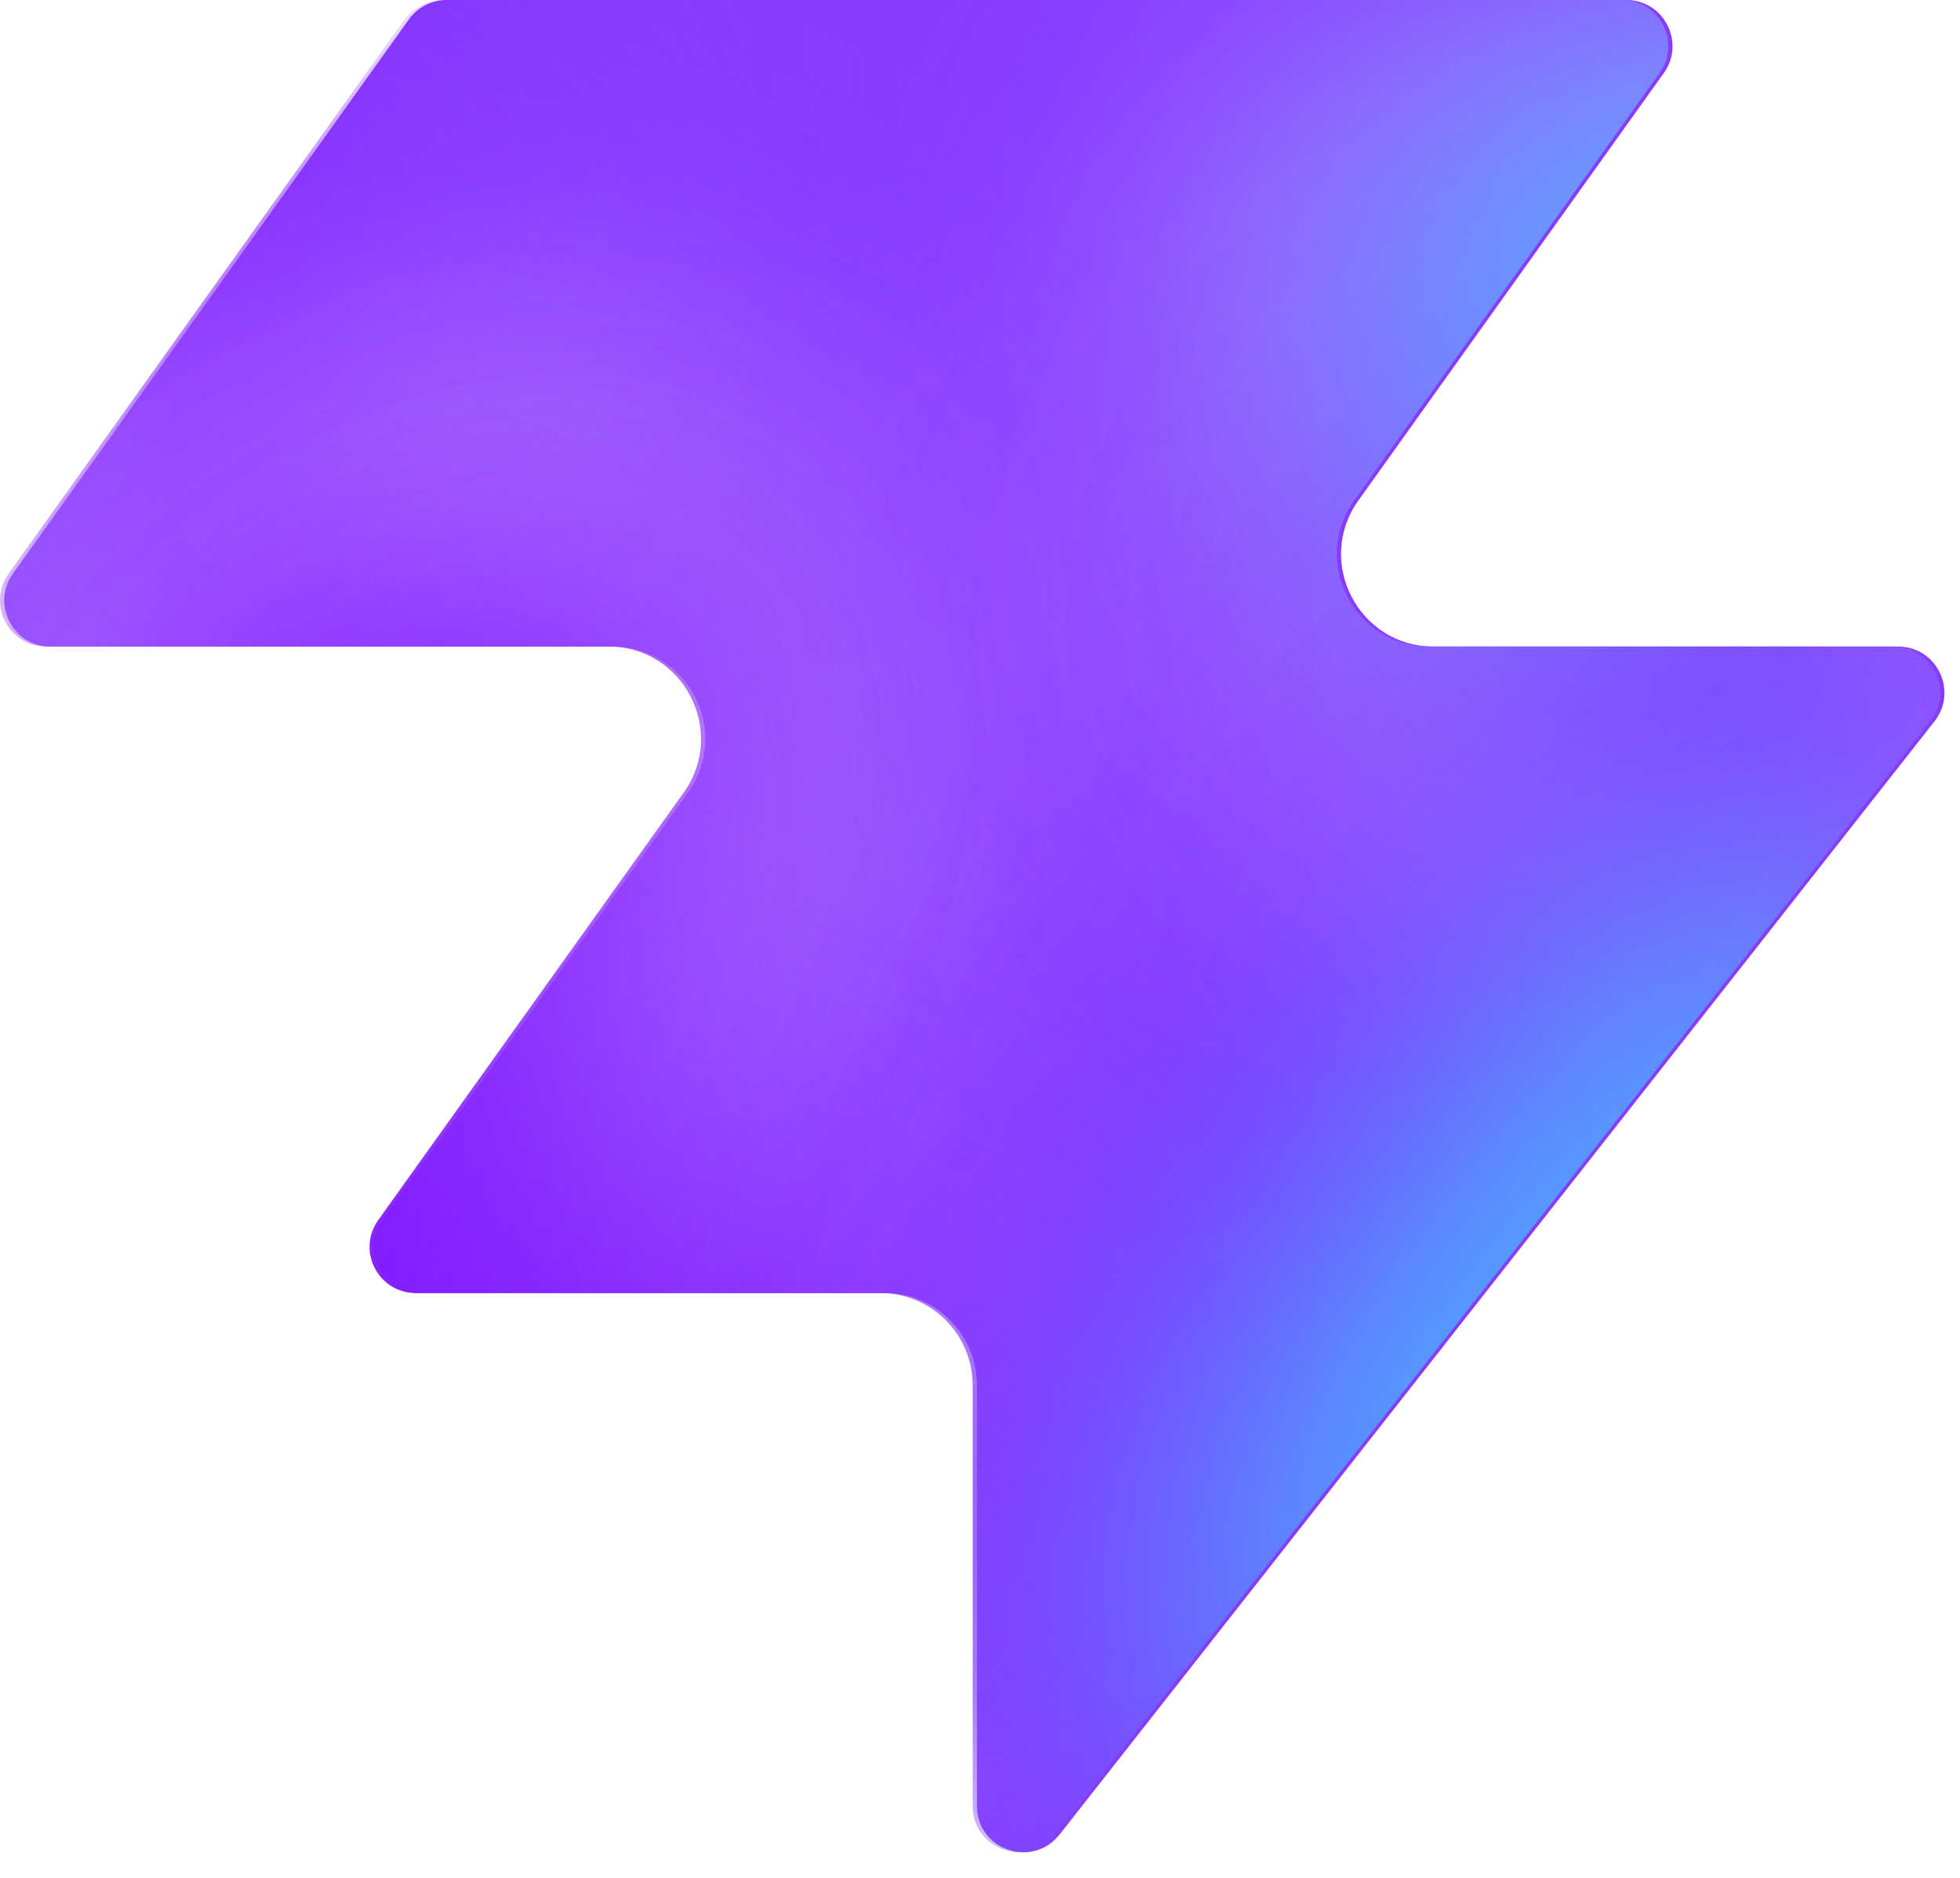
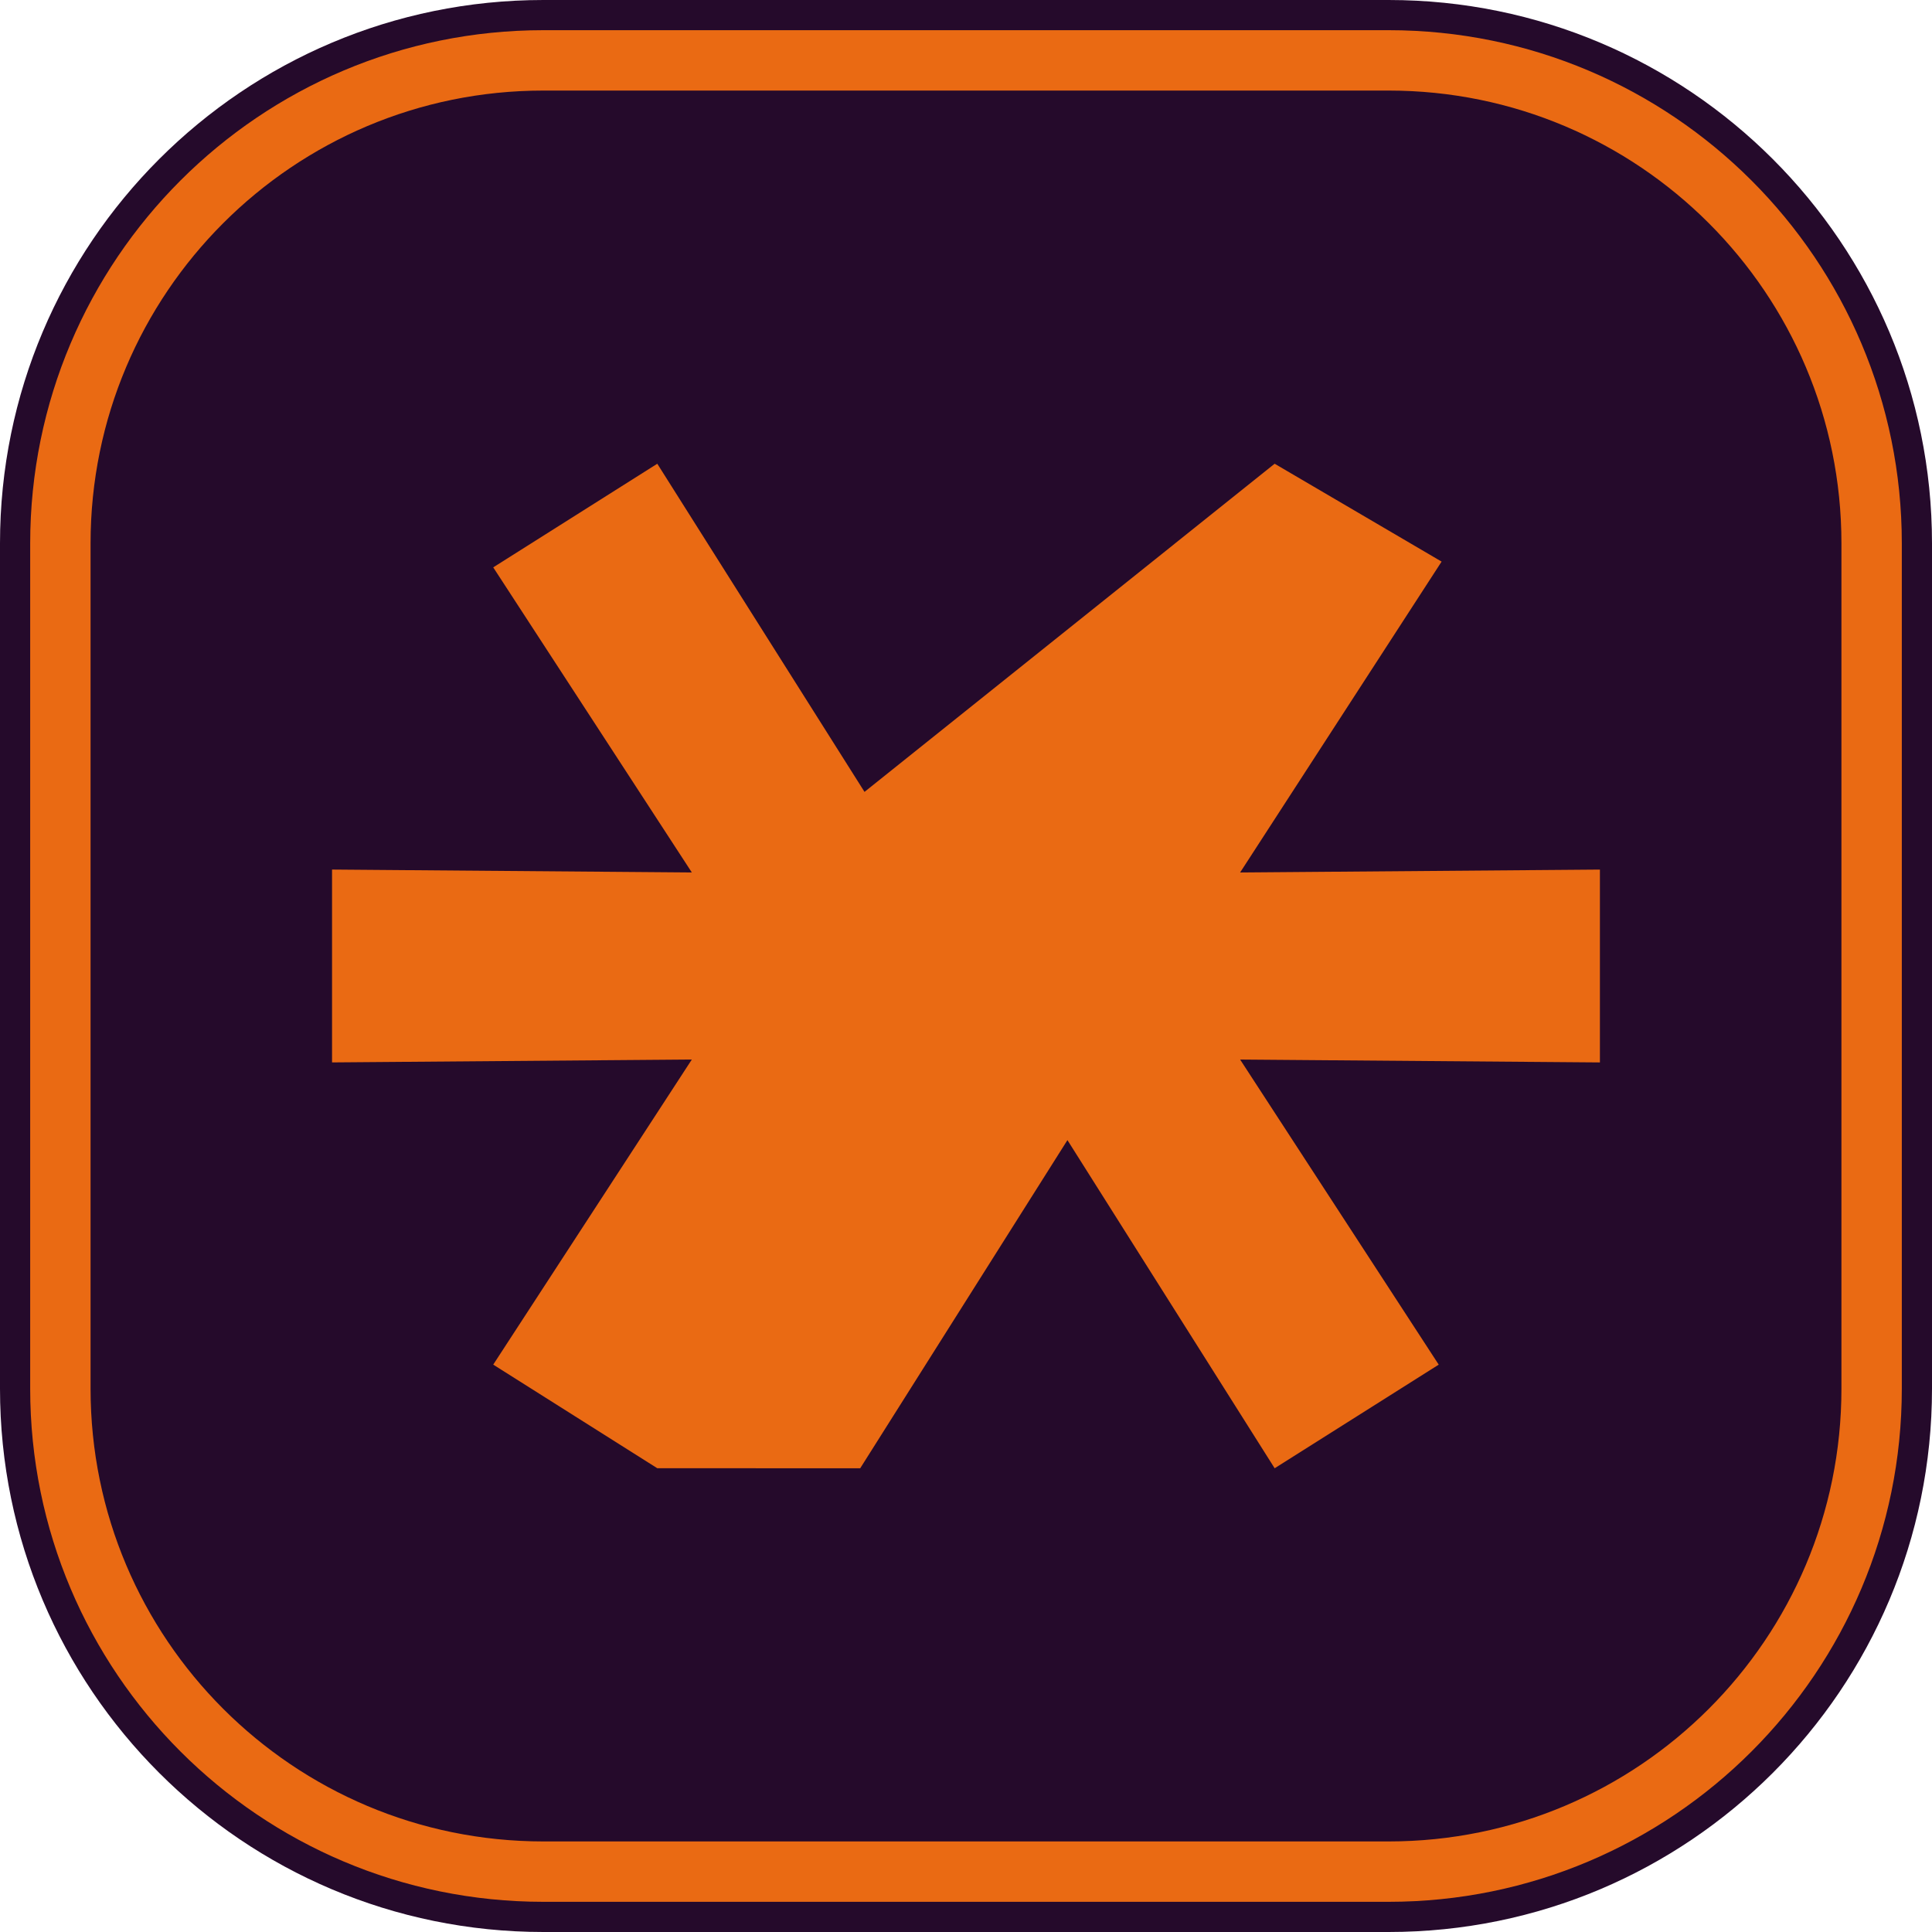
- <svg xmlns="http://www.w3.org/2000/svg" width="48" height="46" fill="none" viewBox="0 0 48 46">
-   <path fill="#863bff" d="M25.946 44.938c-.664.845-2.021.375-2.021-.698V33.937a2.26 2.26 0 0 0-2.262-2.262H10.287c-.92 0-1.456-1.04-.92-1.788l7.48-10.471c1.07-1.497 0-3.578-1.842-3.578H1.237c-.92 0-1.456-1.04-.92-1.788L10.013.474c.214-.297.556-.474.92-.474h28.894c.92 0 1.456 1.04.92 1.788l-7.48 10.471c-1.07 1.498 0 3.579 1.842 3.579h11.377c.943 0 1.473 1.088.89 1.83L25.947 44.94z" style="fill:#863bff;fill:color(display-p3 .525 .23 1);fill-opacity:1" />
-   <mask id="a" width="48" height="46" x="0" y="0" maskUnits="userSpaceOnUse" style="mask-type:alpha">
-     <path fill="#000" d="M25.842 44.938c-.664.844-2.021.375-2.021-.698V33.937a2.26 2.26 0 0 0-2.262-2.262H10.183c-.92 0-1.456-1.04-.92-1.788l7.48-10.471c1.07-1.498 0-3.579-1.842-3.579H1.133c-.92 0-1.456-1.04-.92-1.787L9.91.473c.214-.297.556-.474.92-.474h28.894c.92 0 1.456 1.04.92 1.788l-7.48 10.471c-1.07 1.498 0 3.578 1.842 3.578h11.377c.943 0 1.473 1.088.89 1.832L25.843 44.94z" style="fill:#000;fill-opacity:1" />
-   </mask>
-   <g mask="url(#a)">
-     <g filter="url(#b)">
-       <ellipse cx="5.508" cy="14.704" fill="#ede6ff" rx="5.508" ry="14.704" style="fill:#ede6ff;fill:color(display-p3 .927 .903 1);fill-opacity:1" transform="matrix(.00324 1 1 -.00324 -4.47 31.516)" />
-     </g>
-     <g filter="url(#c)">
-       <ellipse cx="10.399" cy="29.851" fill="#ede6ff" rx="10.399" ry="29.851" style="fill:#ede6ff;fill:color(display-p3 .927 .903 1);fill-opacity:1" transform="matrix(.00324 1 1 -.00324 -39.328 7.883)" />
-     </g>
-     <g filter="url(#d)">
-       <ellipse cx="5.508" cy="30.487" fill="#7e14ff" rx="5.508" ry="30.487" style="fill:#7e14ff;fill:color(display-p3 .492 .077 1);fill-opacity:1" transform="rotate(89.814 -25.913 -14.639)scale(1 -1)" />
-     </g>
-     <g filter="url(#e)">
-       <ellipse cx="5.508" cy="30.599" fill="#7e14ff" rx="5.508" ry="30.599" style="fill:#7e14ff;fill:color(display-p3 .492 .077 1);fill-opacity:1" transform="rotate(89.814 -32.644 -3.334)scale(1 -1)" />
-     </g>
-     <g filter="url(#f)">
-       <ellipse cx="5.508" cy="30.599" fill="#7e14ff" rx="5.508" ry="30.599" style="fill:#7e14ff;fill:color(display-p3 .492 .077 1);fill-opacity:1" transform="matrix(.00324 1 1 -.00324 -34.34 30.47)" />
-     </g>
-     <g filter="url(#g)">
-       <ellipse cx="14.072" cy="22.078" fill="#ede6ff" rx="14.072" ry="22.078" style="fill:#ede6ff;fill:color(display-p3 .927 .903 1);fill-opacity:1" transform="rotate(93.35 24.506 48.493)scale(-1 1)" />
-     </g>
-     <g filter="url(#h)">
-       <ellipse cx="3.47" cy="21.501" fill="#7e14ff" rx="3.47" ry="21.501" style="fill:#7e14ff;fill:color(display-p3 .492 .077 1);fill-opacity:1" transform="rotate(89.009 28.708 47.59)scale(-1 1)" />
-     </g>
-     <g filter="url(#i)">
-       <ellipse cx="3.47" cy="21.501" fill="#7e14ff" rx="3.47" ry="21.501" style="fill:#7e14ff;fill:color(display-p3 .492 .077 1);fill-opacity:1" transform="rotate(89.009 28.708 47.59)scale(-1 1)" />
-     </g>
-     <g filter="url(#j)">
-       <ellipse cx=".387" cy="8.972" fill="#7e14ff" rx="4.407" ry="29.108" style="fill:#7e14ff;fill:color(display-p3 .492 .077 1);fill-opacity:1" transform="rotate(39.51 .387 8.972)" />
-     </g>
-     <g filter="url(#k)">
-       <ellipse cx="47.523" cy="-6.092" fill="#7e14ff" rx="4.407" ry="29.108" style="fill:#7e14ff;fill:color(display-p3 .492 .077 1);fill-opacity:1" transform="rotate(37.892 47.523 -6.092)" />
-     </g>
-     <g filter="url(#l)">
-       <ellipse cx="41.412" cy="6.333" fill="#47bfff" rx="5.971" ry="9.665" style="fill:#47bfff;fill:color(display-p3 .28 .748 1);fill-opacity:1" transform="rotate(37.892 41.412 6.333)" />
-     </g>
-     <g filter="url(#m)">
-       <ellipse cx="-1.879" cy="38.332" fill="#7e14ff" rx="4.407" ry="29.108" style="fill:#7e14ff;fill:color(display-p3 .492 .077 1);fill-opacity:1" transform="rotate(37.892 -1.88 38.332)" />
-     </g>
-     <g filter="url(#n)">
-       <ellipse cx="-1.879" cy="38.332" fill="#7e14ff" rx="4.407" ry="29.108" style="fill:#7e14ff;fill:color(display-p3 .492 .077 1);fill-opacity:1" transform="rotate(37.892 -1.88 38.332)" />
-     </g>
-     <g filter="url(#o)">
-       <ellipse cx="35.651" cy="29.907" fill="#7e14ff" rx="4.407" ry="29.108" style="fill:#7e14ff;fill:color(display-p3 .492 .077 1);fill-opacity:1" transform="rotate(37.892 35.651 29.907)" />
-     </g>
-     <g filter="url(#p)">
-       <ellipse cx="38.418" cy="32.4" fill="#47bfff" rx="5.971" ry="15.297" style="fill:#47bfff;fill:color(display-p3 .28 .748 1);fill-opacity:1" transform="rotate(37.892 38.418 32.4)" />
-     </g>
-   </g>
-   <defs>
-     <filter id="b" width="60.045" height="41.654" x="-19.77" y="16.149" color-interpolation-filters="sRGB" filterUnits="userSpaceOnUse">
-       <feFlood flood-opacity="0" result="BackgroundImageFix" />
-       <feBlend in="SourceGraphic" in2="BackgroundImageFix" result="shape" />
-       <feGaussianBlur result="effect1_foregroundBlur_2002_17158" stdDeviation="7.659" />
-     </filter>
-     <filter id="c" width="90.34" height="51.437" x="-54.613" y="-7.533" color-interpolation-filters="sRGB" filterUnits="userSpaceOnUse">
-       <feFlood flood-opacity="0" result="BackgroundImageFix" />
-       <feBlend in="SourceGraphic" in2="BackgroundImageFix" result="shape" />
-       <feGaussianBlur result="effect1_foregroundBlur_2002_17158" stdDeviation="7.659" />
-     </filter>
-     <filter id="d" width="79.355" height="29.4" x="-49.64" y="2.03" color-interpolation-filters="sRGB" filterUnits="userSpaceOnUse">
-       <feFlood flood-opacity="0" result="BackgroundImageFix" />
-       <feBlend in="SourceGraphic" in2="BackgroundImageFix" result="shape" />
-       <feGaussianBlur result="effect1_foregroundBlur_2002_17158" stdDeviation="4.596" />
-     </filter>
-     <filter id="e" width="79.579" height="29.4" x="-45.045" y="20.029" color-interpolation-filters="sRGB" filterUnits="userSpaceOnUse">
-       <feFlood flood-opacity="0" result="BackgroundImageFix" />
-       <feBlend in="SourceGraphic" in2="BackgroundImageFix" result="shape" />
-       <feGaussianBlur result="effect1_foregroundBlur_2002_17158" stdDeviation="4.596" />
-     </filter>
-     <filter id="f" width="79.579" height="29.4" x="-43.513" y="21.178" color-interpolation-filters="sRGB" filterUnits="userSpaceOnUse">
-       <feFlood flood-opacity="0" result="BackgroundImageFix" />
-       <feBlend in="SourceGraphic" in2="BackgroundImageFix" result="shape" />
-       <feGaussianBlur result="effect1_foregroundBlur_2002_17158" stdDeviation="4.596" />
-     </filter>
-     <filter id="g" width="74.749" height="58.852" x="15.756" y="-17.901" color-interpolation-filters="sRGB" filterUnits="userSpaceOnUse">
-       <feFlood flood-opacity="0" result="BackgroundImageFix" />
-       <feBlend in="SourceGraphic" in2="BackgroundImageFix" result="shape" />
-       <feGaussianBlur result="effect1_foregroundBlur_2002_17158" stdDeviation="7.659" />
-     </filter>
-     <filter id="h" width="61.377" height="25.362" x="23.548" y="2.284" color-interpolation-filters="sRGB" filterUnits="userSpaceOnUse">
-       <feFlood flood-opacity="0" result="BackgroundImageFix" />
-       <feBlend in="SourceGraphic" in2="BackgroundImageFix" result="shape" />
-       <feGaussianBlur result="effect1_foregroundBlur_2002_17158" stdDeviation="4.596" />
-     </filter>
-     <filter id="i" width="61.377" height="25.362" x="23.548" y="2.284" color-interpolation-filters="sRGB" filterUnits="userSpaceOnUse">
-       <feFlood flood-opacity="0" result="BackgroundImageFix" />
-       <feBlend in="SourceGraphic" in2="BackgroundImageFix" result="shape" />
-       <feGaussianBlur result="effect1_foregroundBlur_2002_17158" stdDeviation="4.596" />
-     </filter>
-     <filter id="j" width="56.045" height="63.649" x="-27.636" y="-22.853" color-interpolation-filters="sRGB" filterUnits="userSpaceOnUse">
-       <feFlood flood-opacity="0" result="BackgroundImageFix" />
-       <feBlend in="SourceGraphic" in2="BackgroundImageFix" result="shape" />
-       <feGaussianBlur result="effect1_foregroundBlur_2002_17158" stdDeviation="4.596" />
-     </filter>
-     <filter id="k" width="54.814" height="64.646" x="20.116" y="-38.415" color-interpolation-filters="sRGB" filterUnits="userSpaceOnUse">
-       <feFlood flood-opacity="0" result="BackgroundImageFix" />
-       <feBlend in="SourceGraphic" in2="BackgroundImageFix" result="shape" />
-       <feGaussianBlur result="effect1_foregroundBlur_2002_17158" stdDeviation="4.596" />
-     </filter>
-     <filter id="l" width="33.541" height="35.313" x="24.641" y="-11.323" color-interpolation-filters="sRGB" filterUnits="userSpaceOnUse">
-       <feFlood flood-opacity="0" result="BackgroundImageFix" />
-       <feBlend in="SourceGraphic" in2="BackgroundImageFix" result="shape" />
-       <feGaussianBlur result="effect1_foregroundBlur_2002_17158" stdDeviation="4.596" />
-     </filter>
-     <filter id="m" width="54.814" height="64.646" x="-29.286" y="6.009" color-interpolation-filters="sRGB" filterUnits="userSpaceOnUse">
-       <feFlood flood-opacity="0" result="BackgroundImageFix" />
-       <feBlend in="SourceGraphic" in2="BackgroundImageFix" result="shape" />
-       <feGaussianBlur result="effect1_foregroundBlur_2002_17158" stdDeviation="4.596" />
-     </filter>
-     <filter id="n" width="54.814" height="64.646" x="-29.286" y="6.009" color-interpolation-filters="sRGB" filterUnits="userSpaceOnUse">
-       <feFlood flood-opacity="0" result="BackgroundImageFix" />
-       <feBlend in="SourceGraphic" in2="BackgroundImageFix" result="shape" />
-       <feGaussianBlur result="effect1_foregroundBlur_2002_17158" stdDeviation="4.596" />
-     </filter>
-     <filter id="o" width="54.814" height="64.646" x="8.244" y="-2.416" color-interpolation-filters="sRGB" filterUnits="userSpaceOnUse">
-       <feFlood flood-opacity="0" result="BackgroundImageFix" />
-       <feBlend in="SourceGraphic" in2="BackgroundImageFix" result="shape" />
-       <feGaussianBlur result="effect1_foregroundBlur_2002_17158" stdDeviation="4.596" />
-     </filter>
-     <filter id="p" width="39.409" height="43.623" x="18.713" y="10.588" color-interpolation-filters="sRGB" filterUnits="userSpaceOnUse">
-       <feFlood flood-opacity="0" result="BackgroundImageFix" />
-       <feBlend in="SourceGraphic" in2="BackgroundImageFix" result="shape" />
-       <feGaussianBlur result="effect1_foregroundBlur_2002_17158" stdDeviation="4.596" />
-     </filter>
-   </defs>
+ <svg xmlns="http://www.w3.org/2000/svg" viewBox="0 0 64 64">
+   <rect width="64" height="64" rx="18" fill="#250a2b" />
+   <rect x="2" y="2" width="60" height="60" rx="16" fill="none" stroke="#ea6a13" stroke-width="2" />
+   <path d="M437.87 787.52 357.02 736.46l97.87-150.35-177.3 1.42v-95.04l177.3 1.43-97.87-150.35 80.85-51.07 102.12 161.71L742.11 292.5l82.27 48.23-99.29 153.2 177.31-1.43v95.04l-177.31-1.42 97.87 150.35-80.85 51.06-102.12-161.71-102.12 161.71Z" fill="#ea6a13" transform="matrix(.06722 0 0 .06722 -7.66 -4.3)" />
</svg>
